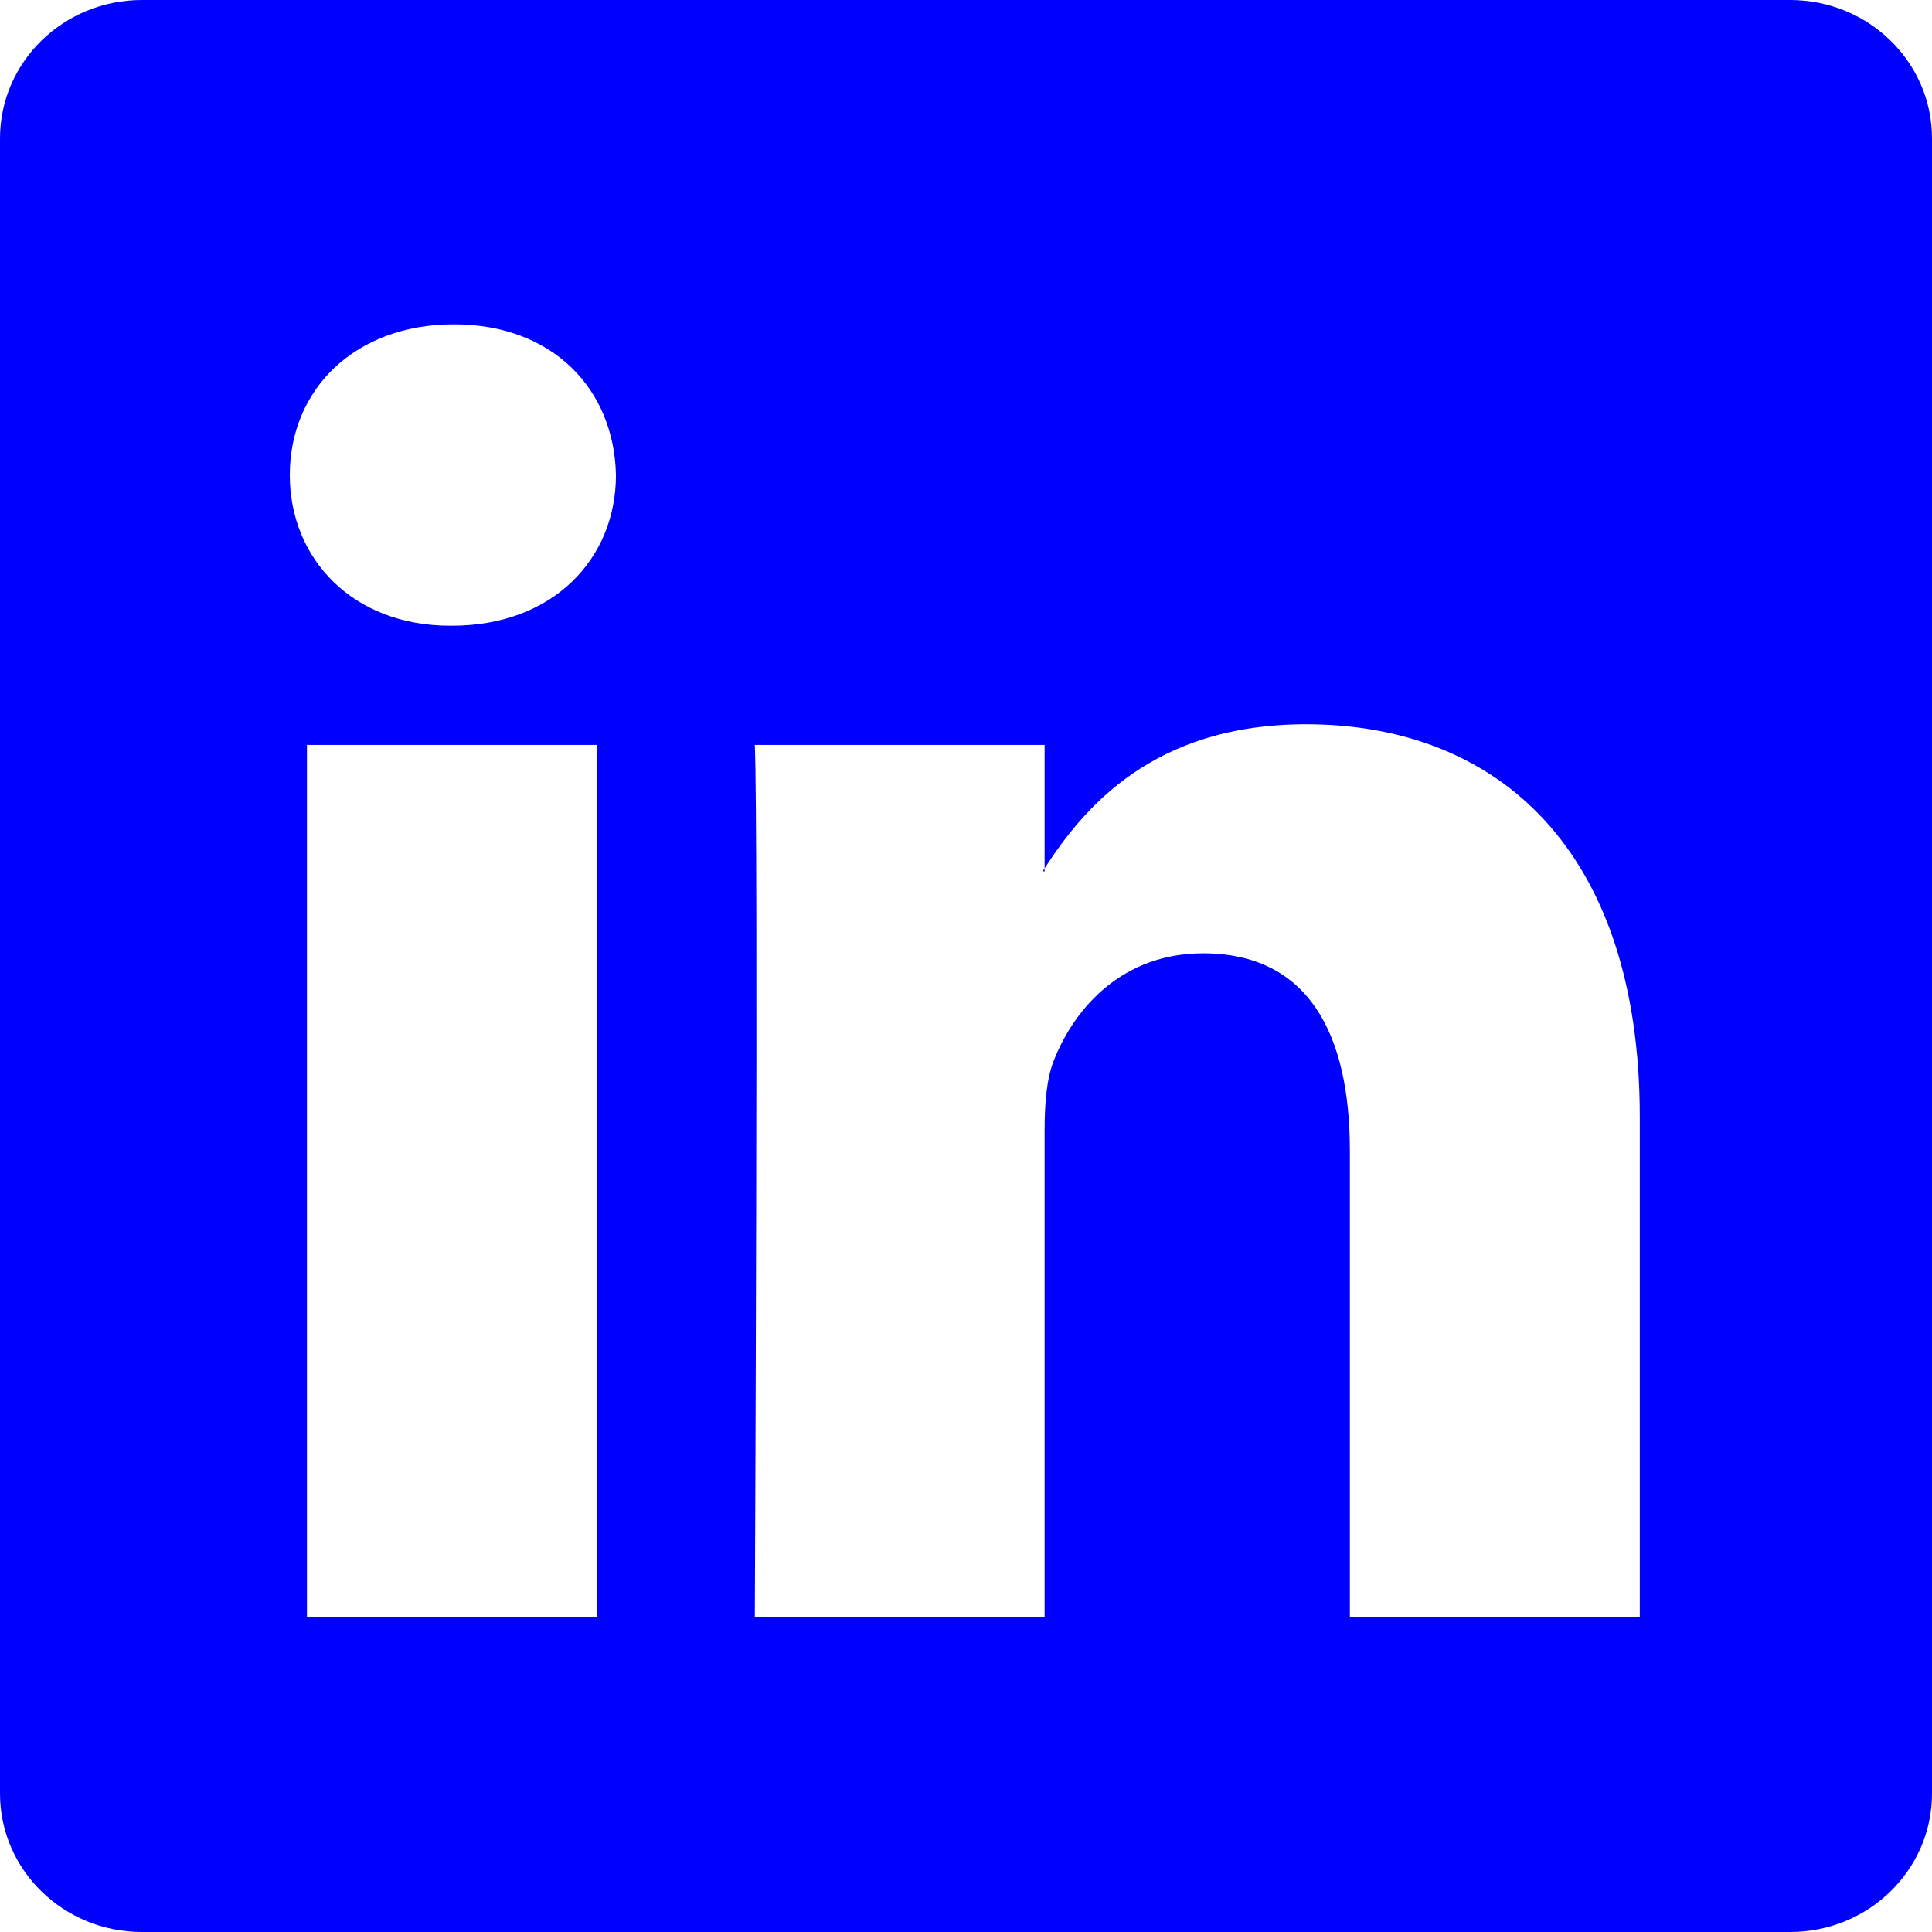
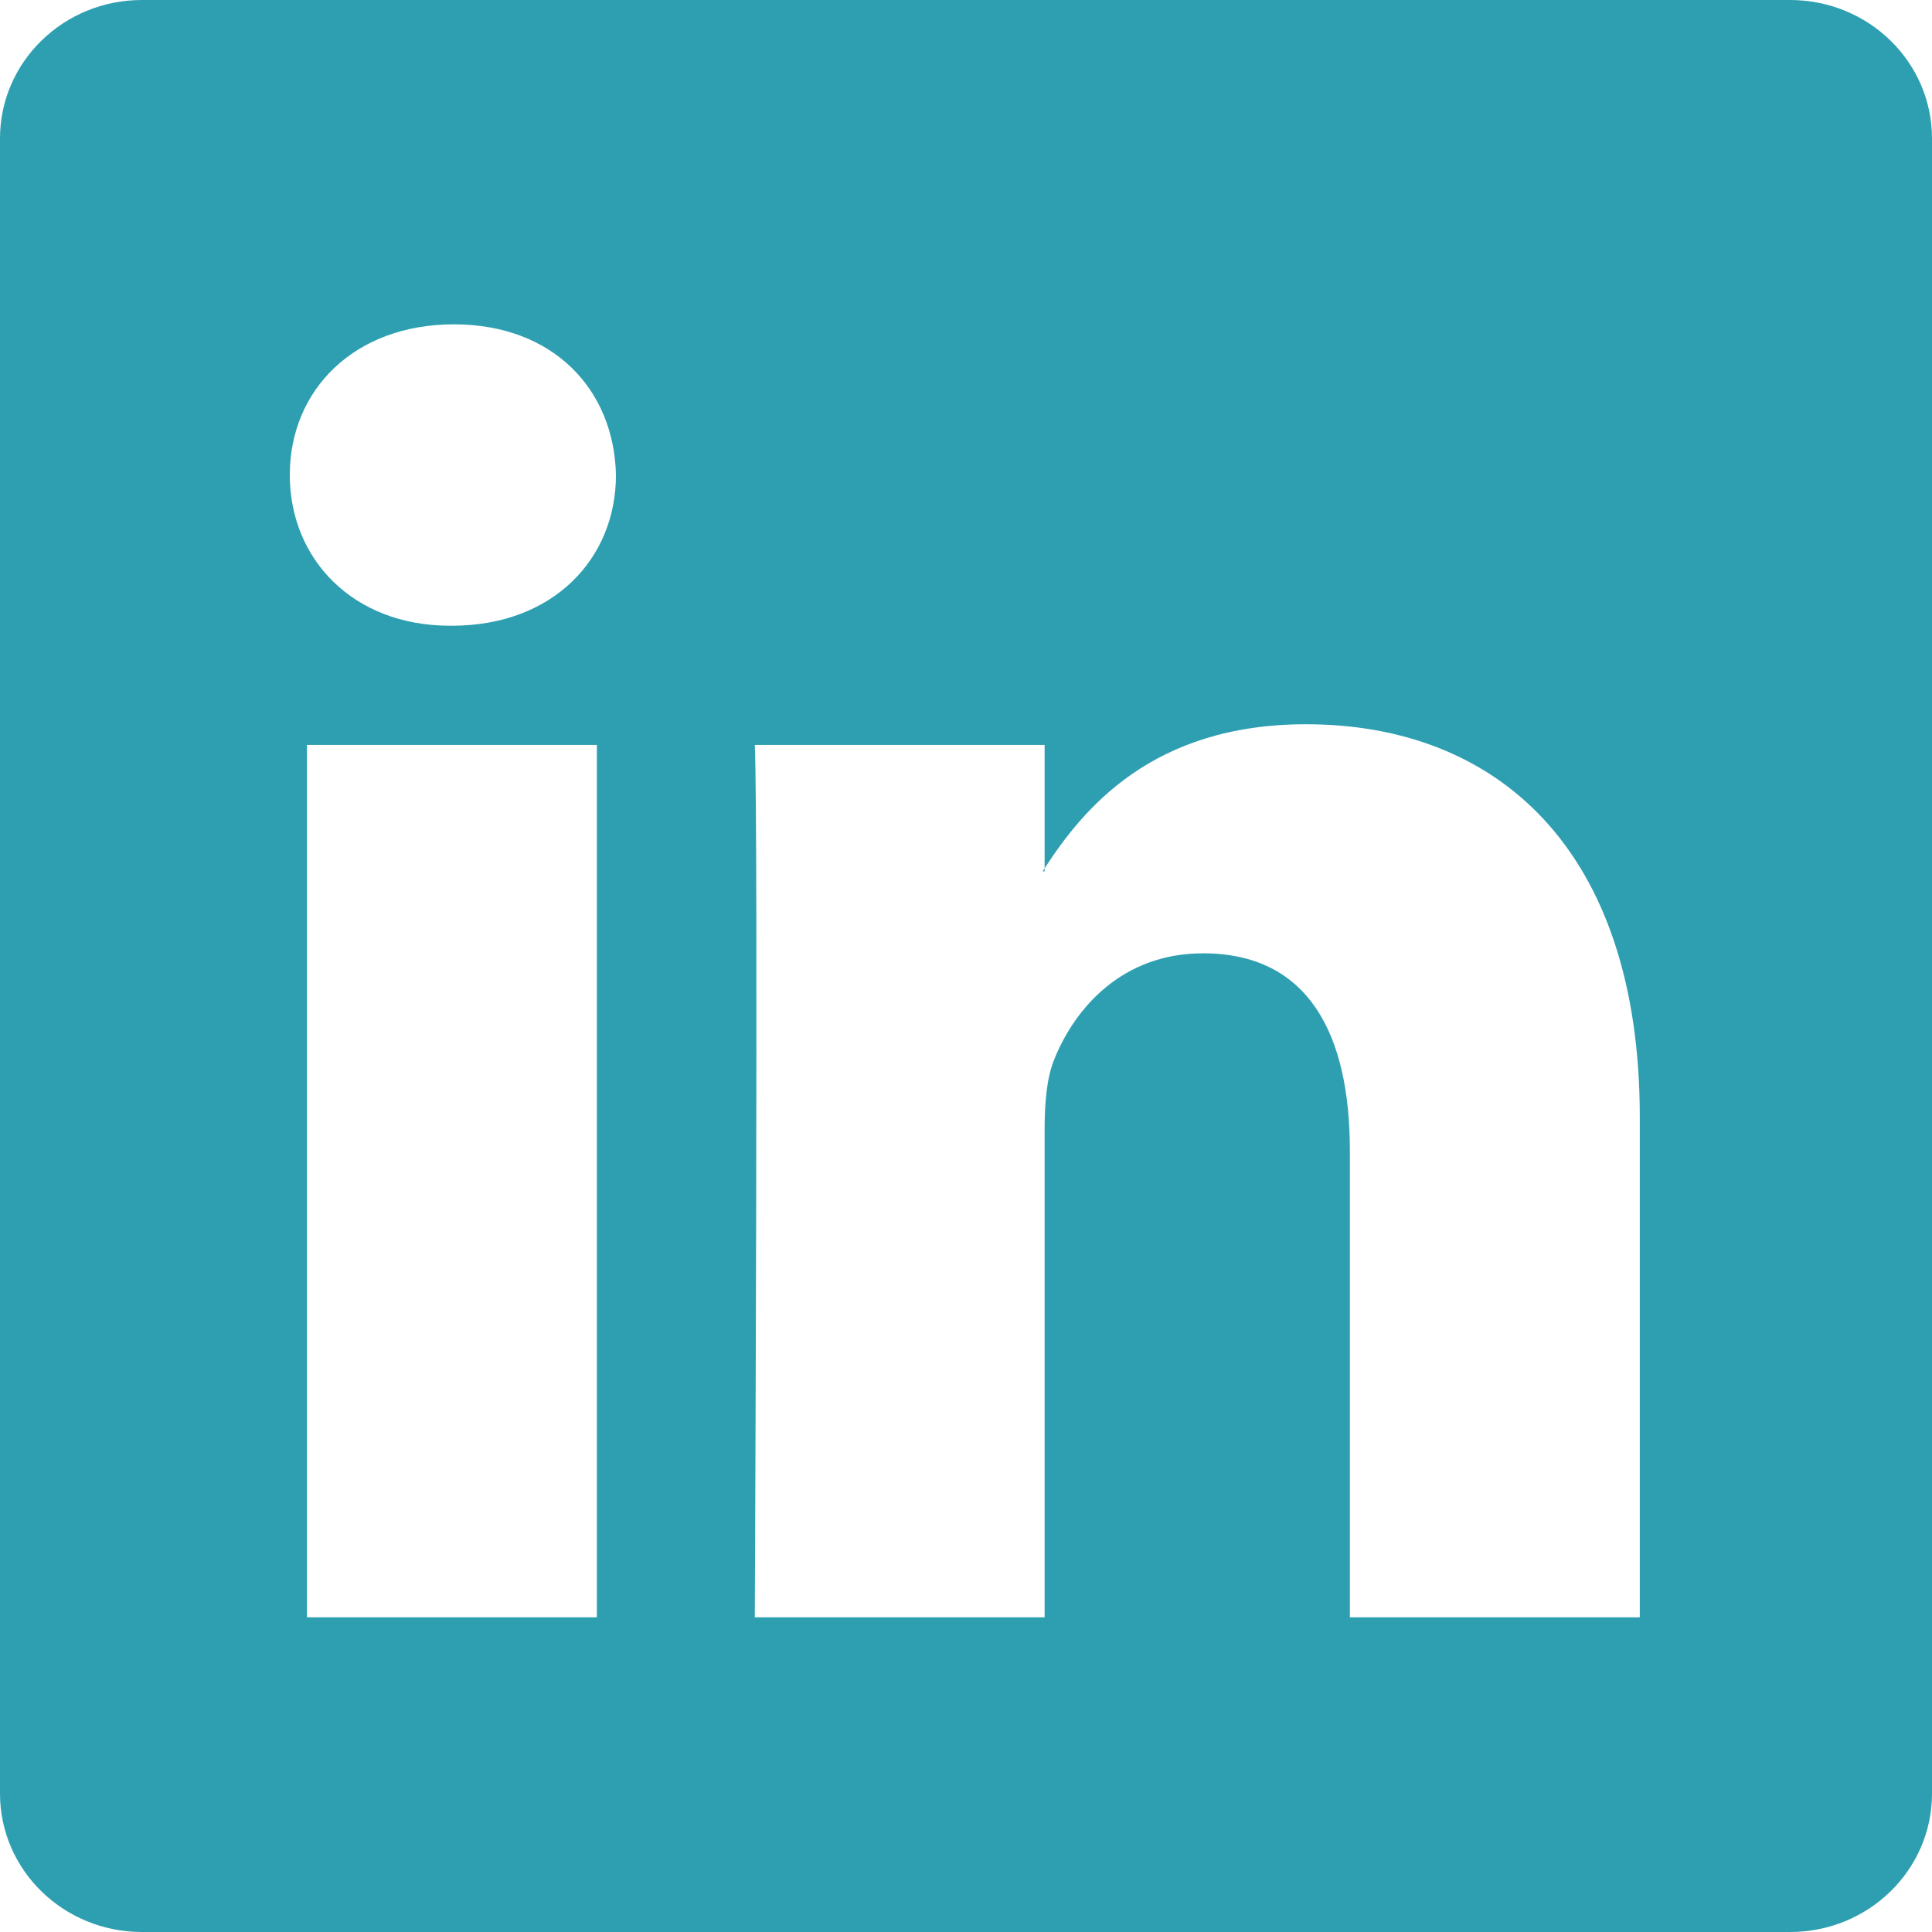
- <svg xmlns="http://www.w3.org/2000/svg" width="16" height="16" fill="blue" class="bi bi-linkedin" viewBox="0 0 16 16">
+ <svg xmlns="http://www.w3.org/2000/svg" width="16" height="16" fill="#2e9fb1" class="bi bi-linkedin" viewBox="0 0 16 16">
  <path d="M0 1.146C0 .513.526 0 1.175 0h13.65C15.474 0 16 .513 16 1.146v13.708c0 .633-.526 1.146-1.175 1.146H1.175C.526 16 0 15.487 0 14.854zm4.943 12.248V6.169H2.542v7.225zm-1.2-8.212c.837 0 1.358-.554 1.358-1.248-.015-.709-.52-1.248-1.342-1.248S2.4 3.226 2.4 3.934c0 .694.521 1.248 1.327 1.248zm4.908 8.212V9.359c0-.216.016-.432.08-.586.173-.431.568-.878 1.232-.878.869 0 1.216.662 1.216 1.634v3.865h2.401V9.25c0-2.22-1.184-3.252-2.764-3.252-1.274 0-1.845.7-2.165 1.193v.025h-.016l.016-.025V6.169h-2.4c.03.678 0 7.225 0 7.225z" />
</svg>
